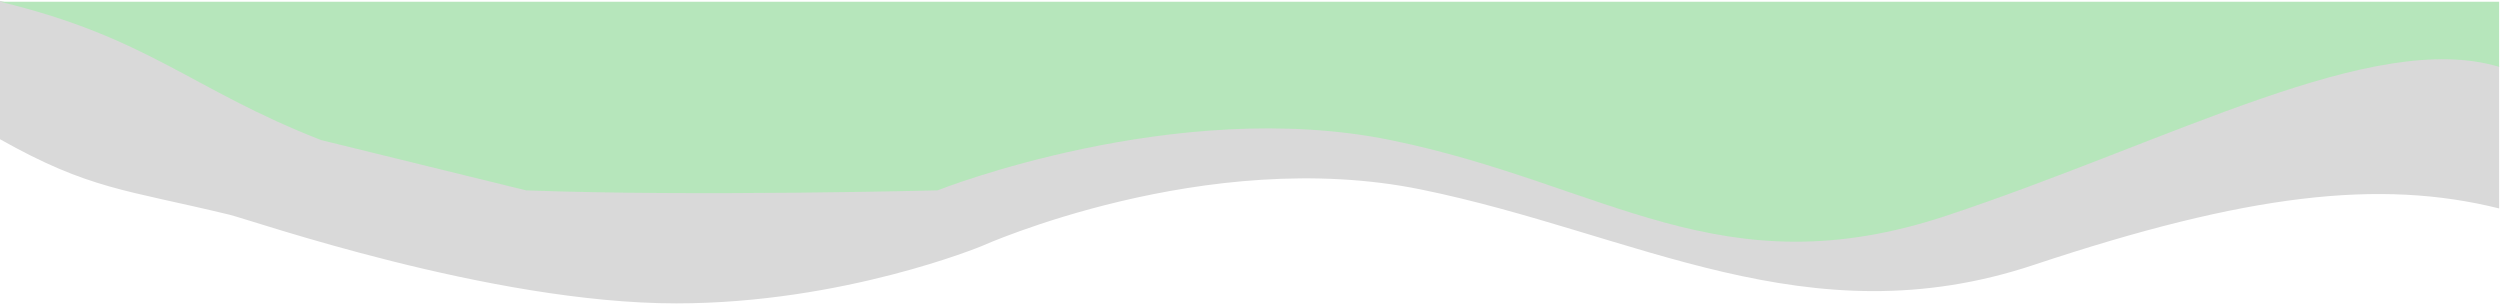
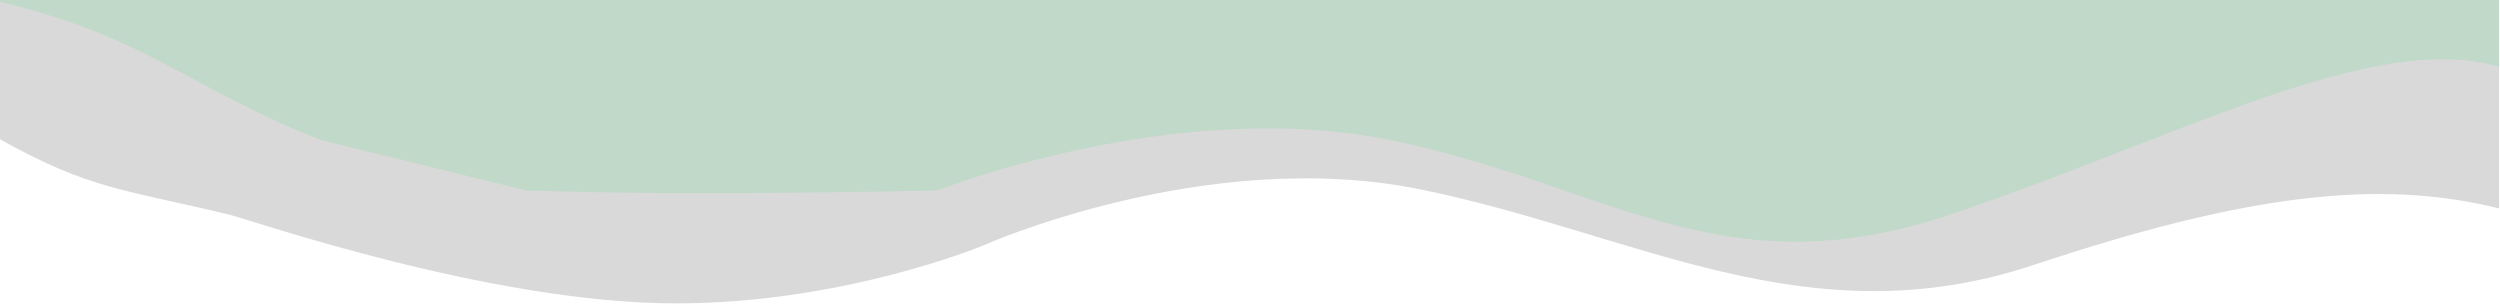
<svg xmlns="http://www.w3.org/2000/svg" width="1440" height="175" viewBox="0 0 1440 175" fill="none">
-   <path d="M185 80.191C110.5 51.192 85.5 21 0 0.5V80.191C51.5 109.146 72 109.146 132 123.623C145.11 126.787 282.5 174.747 389.5 174.747C485.935 174.747 565.5 141.72 565.5 141.72C565.5 141.72 694.5 83.811 818.5 109.146C942.5 134.481 1041 196.01 1171.5 152.578C1294.24 111.728 1370.54 102.896 1439.5 120.059V38C1367 16.284 1252 80.191 1121.5 123.623C991 167.055 925 105.527 801 80.191C677 54.856 540 109.146 540 109.146C540 109.146 399.5 112.765 303 109.146L185 80.191Z" fill="#D9D9D9" />
-   <path d="M185 80.692C110.5 51.692 85.5 21.5 0 1H1439.5V26V38.5C1367 16.784 1252 80.692 1121.5 124.124C991 167.556 925 106.027 801 80.692C677 55.356 540 109.646 540 109.646C540 109.646 399.5 113.266 303 109.646L185 80.692Z" fill="#B6E6BB" />
+   <path d="M185 80.192C110.5 51.192 85.5 21 0 0.5V80.192C51.5 109.146 72 109.146 132 123.624C145.11 126.787 282.5 174.747 389.5 174.747C485.935 174.747 565.5 141.72 565.5 141.72C565.5 141.72 694.5 83.811 818.5 109.146C942.5 134.482 1041 196.01 1171.5 152.578C1294.24 111.729 1370.54 102.896 1439.5 120.059V38C1367 16.284 1252 80.192 1121.5 123.624C991 167.056 925 105.527 801 80.192C677 54.856 540 109.146 540 109.146C540 109.146 399.5 112.766 303 109.146L185 80.192Z" fill="#D9D9D9" />
+   <path d="M185 80.692C110.5 51.692 85.5 21.5 0 1V0H1439.5V26V38.5C1367 16.784 1252 80.692 1121.5 124.124C991 167.556 925 106.027 801 80.692C677 55.356 540 109.646 540 109.646C540 109.646 399.5 113.266 303 109.646L185 80.692Z" fill="#c0d9c9" />
</svg>
